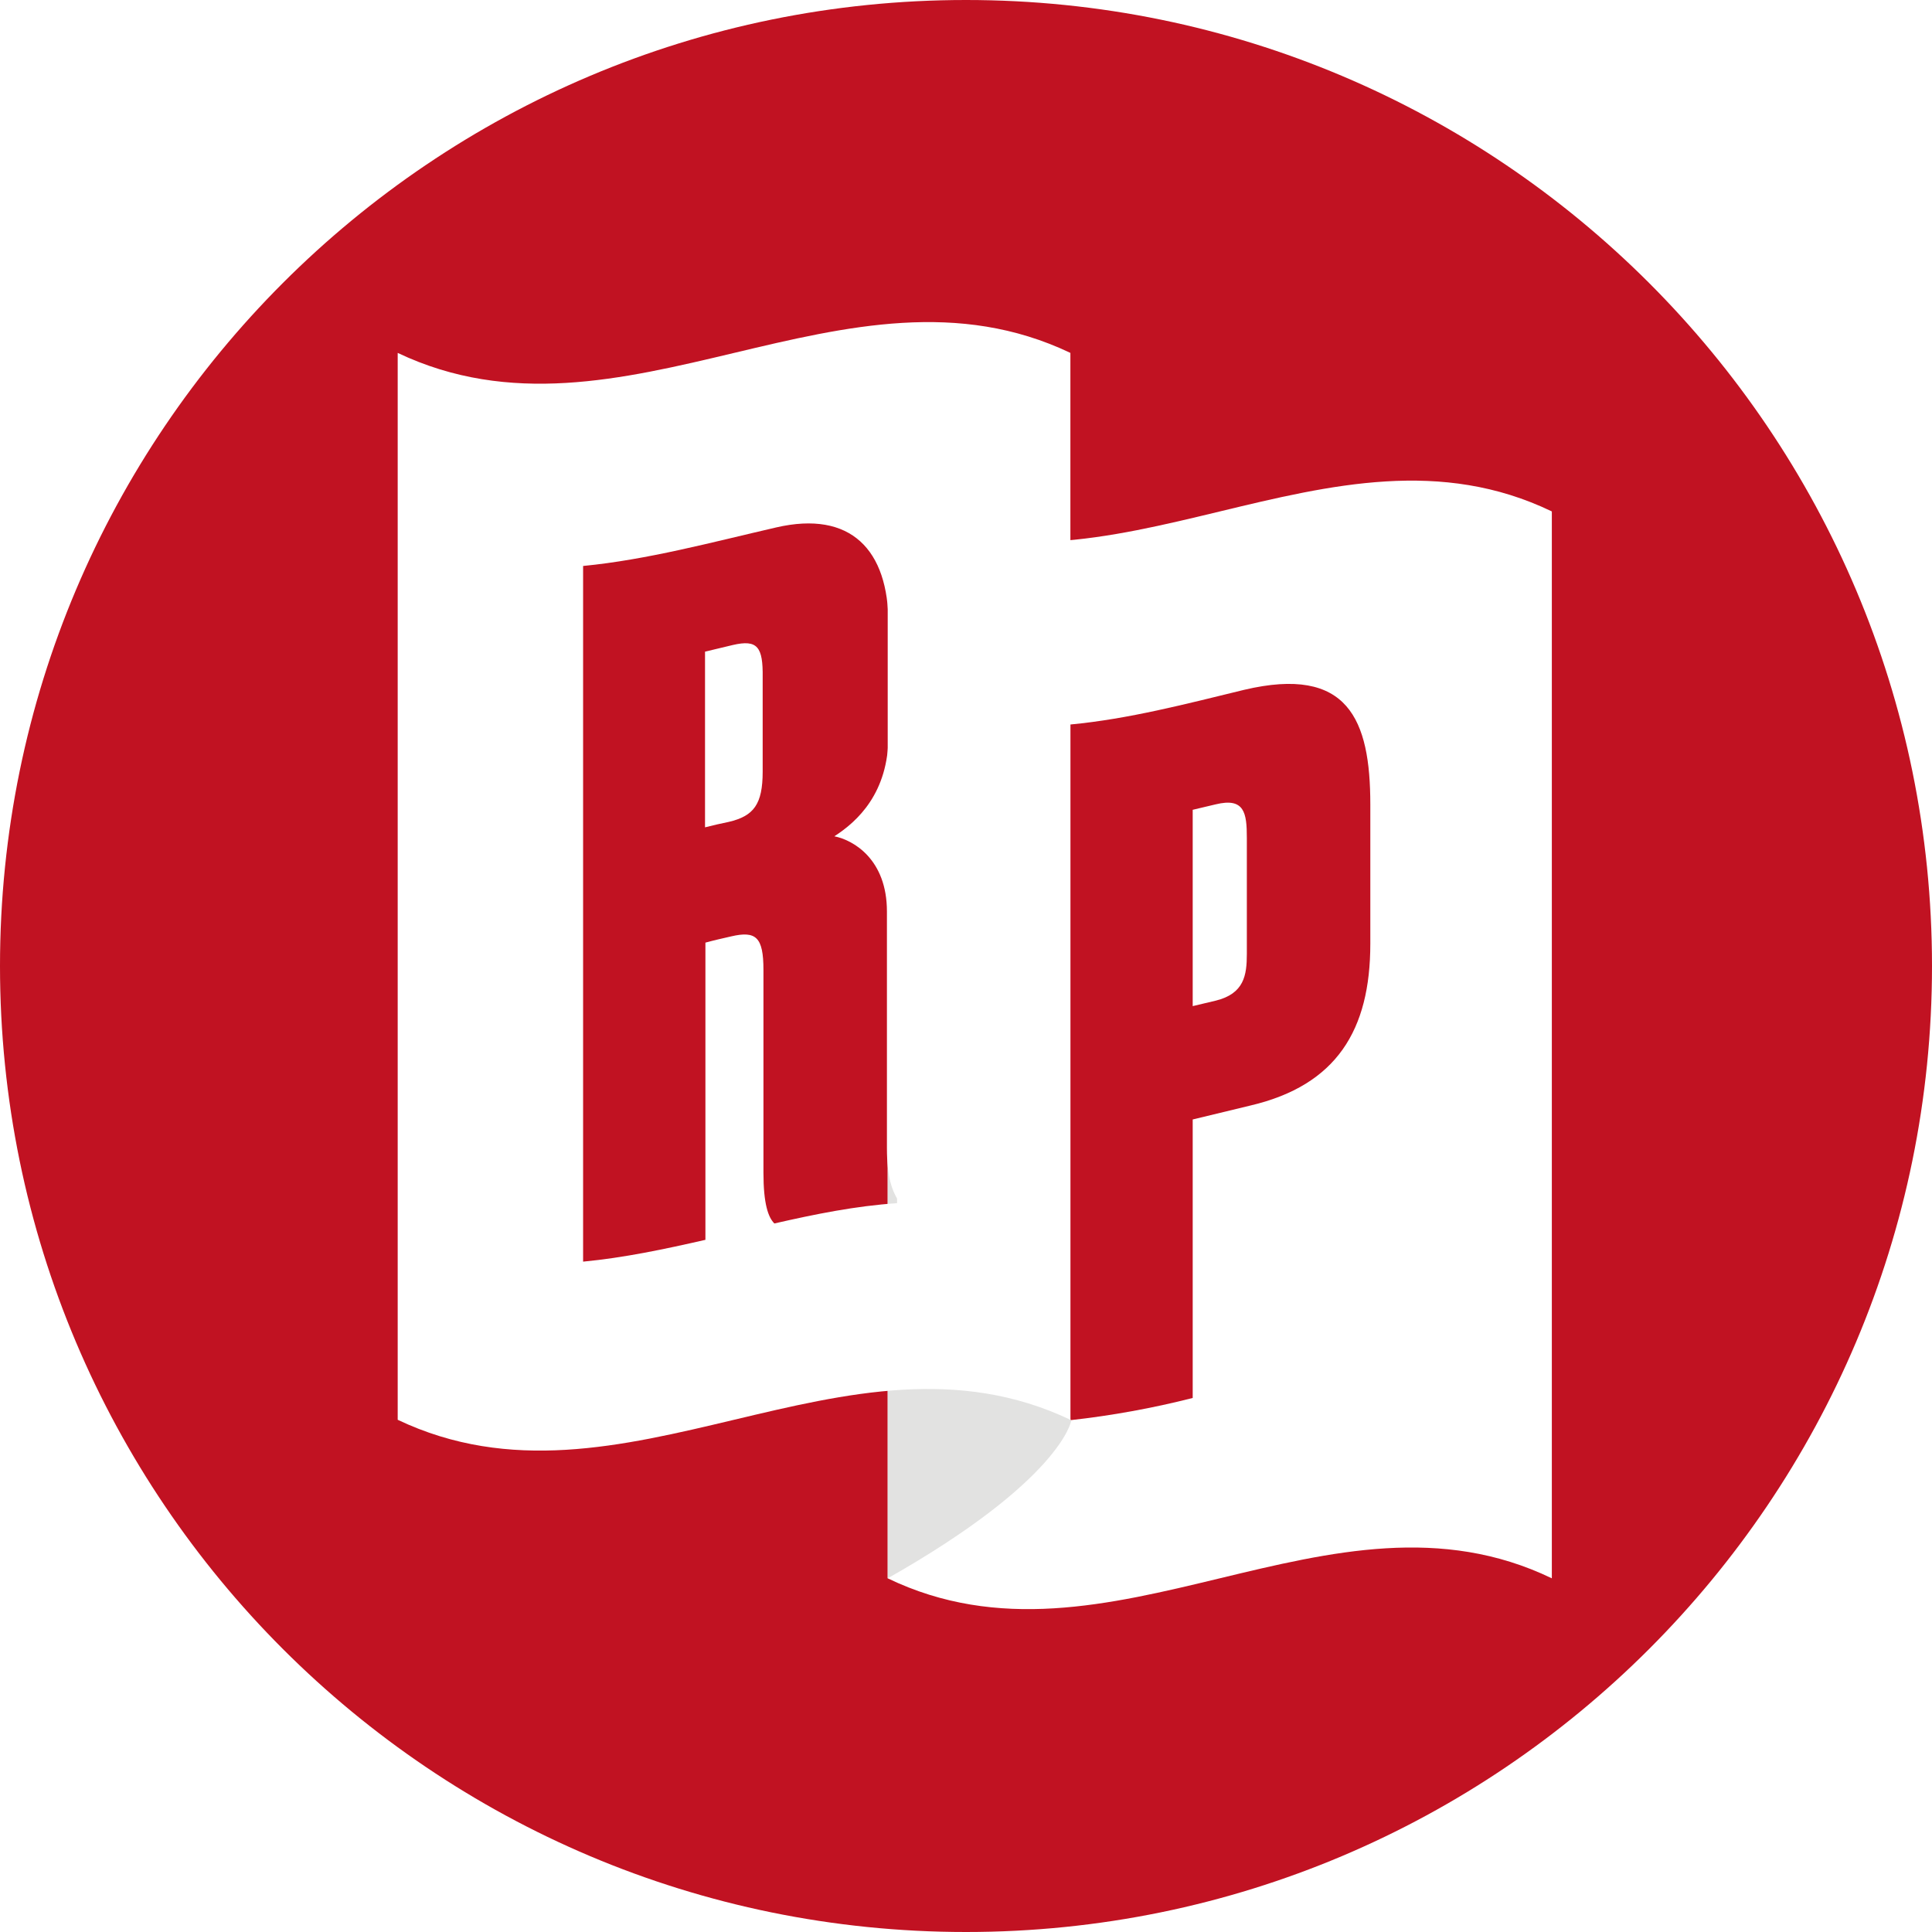
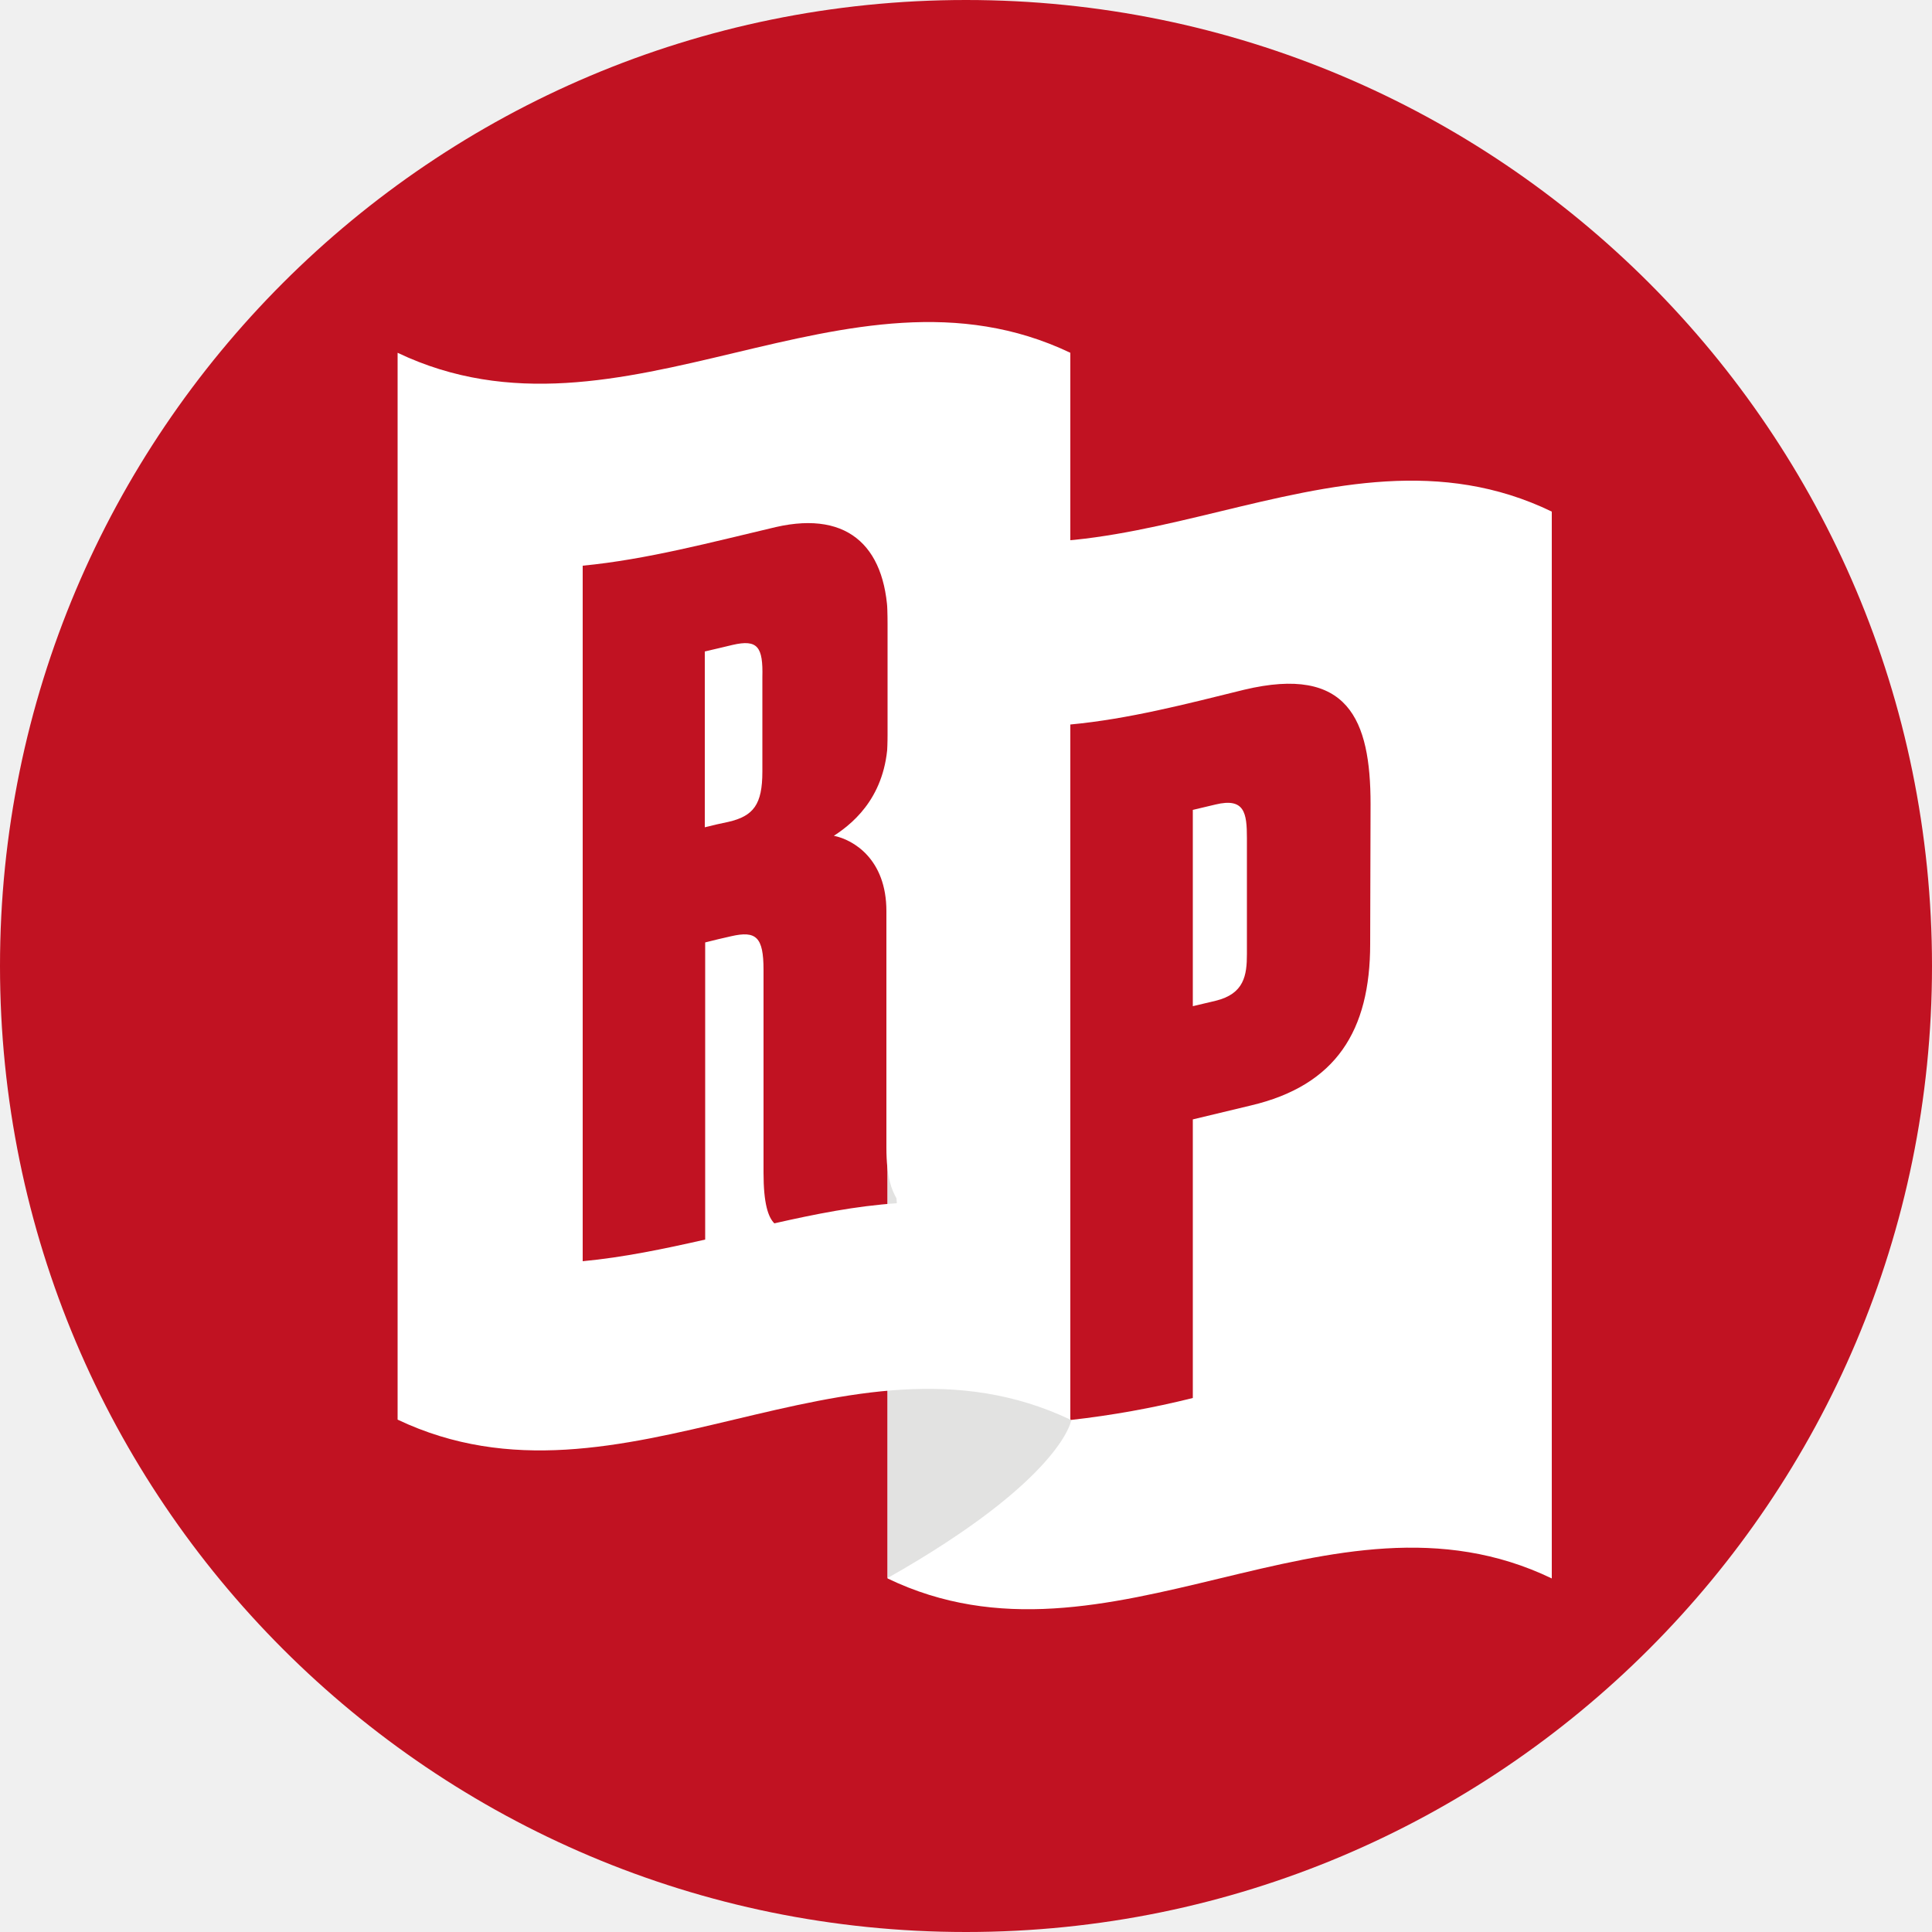
- <svg xmlns="http://www.w3.org/2000/svg" width="496" height="496" viewBox="0 0 496 496">
-   <defs>
-     <style>.a{clip-path:url(#b);}.b{fill:#c11222;}.c,.e{fill:#fff;}.c,.d{fill-rule:evenodd;}.d{fill:#e2e2e1;}</style>
-     <clipPath id="b">
-       <rect width="496" height="496" />
-     </clipPath>
-   </defs>
-   <g id="a" class="a">
-     <rect class="e" width="496" height="496" />
-     <g transform="translate(-597 -597)">
-       <circle class="b" cx="248" cy="248" r="248" transform="translate(597 597)" />
-       <path class="c" d="M909.1,803.5c-2,.5-3.9.9-5.9,1.4v50.4c2-.5,3.9-.9,5.9-1.4,7.3-1.8,8-6.5,8-12V812.1C917.1,805.7,916.5,801.7,909.1,803.5Z" />
-       <path class="c" d="M824.9,728.3v273.9c56.8,27.4,113.7-27.4,170.5,0V728.3C938.6,700.9,881.8,755.7,824.9,728.3Zm123.9,111c0,22.2-8.7,36.3-30.7,41.5-5,1.2-9.9,2.4-14.9,3.6v71.5a230.289,230.289,0,0,1-31.4,5.7V783c14.9-1.4,29.8-5.3,44.6-8.9,26.7-6.3,32.4,7.6,32.4,29.4Z" />
-       <path class="d" d="M872,961.8s-2.6,15.2-47.1,40.4v-148Z" />
-       <path class="c" d="M785.1,762.6c-2.4.6-4.7,1.1-7.1,1.7v45.1c2-.5,4.1-1,6.1-1.4,6.4-1.5,8.7-4.5,8.7-12.9V770.9C792.9,763.1,791.5,761.1,785.1,762.6Z" />
-       <path class="c" d="M699.1,687.6V961.5c57.6,27.4,115.1-27.4,172.7,0V687.6C814.3,660.2,756.7,715,699.1,687.6ZM827.2,905.9c-10.5.7-20.9,2.8-31.4,5.2-1.6-1.6-2.8-5.1-2.8-13V846c0-8.4-1.9-10.1-8.3-8.6-2.2.5-4.4,1-6.6,1.6v76.3c-10.5,2.4-20.9,4.6-31.4,5.6V742.3c16.5-1.6,33.1-6.1,49.6-9.9,19.1-4.4,28.8,5.7,28.8,24.8v28.6c0,14.8-8,22.1-13.9,25.9,5,1,13.5,6,13.5,19.3v60.7c0,7.7,1.4,10.9,2.6,13v1.2Z" />
+ <svg xmlns="http://www.w3.org/2000/svg" version="1.1" id="Camada_1" x="0px" y="0px" viewBox="0 0 500 500" style="enable-background:new 0 0 500 500;" xml:space="preserve">
+   <style type="text/css">
+ 	.st0{fill:#C11222;}
+ 	.st1{fill-rule:evenodd;clip-rule:evenodd;fill:#FFFFFF;}
+ 	.st2{fill-rule:evenodd;clip-rule:evenodd;fill:#E2E2E1;}
+ </style>
+   <g>
+     <g id="a">
+       <g transform="translate(-597 -597)">
+         <circle class="st0" cx="847" cy="847" r="250" />
+         <path class="st1" d="M911.6,805.2c-2,0.5-3.9,0.9-5.9,1.4v50.8c2-0.5,3.9-0.9,5.9-1.4c7.4-1.8,8.1-6.6,8.1-12.1v-30     C919.7,807.4,919.1,803.4,911.6,805.2z" />
+         <path class="st1" d="M826.7,729.4v276.1c57.3,27.6,114.6-27.6,171.9,0V729.4C941.4,701.7,884.1,757,826.7,729.4z M951.6,841.3     c0,22.4-8.8,36.6-30.9,41.8c-5,1.2-10,2.4-15,3.6v72.1c-10.4,2.6-21,4.5-31.7,5.7v-180c15-1.4,30-5.3,45-9     c26.9-6.4,32.7,7.7,32.7,29.6L951.6,841.3z" />
+         <path class="st2" d="M874.2,964.7c0,0-2.6,15.3-47.5,40.7V856.3L874.2,964.7z" />
+         <path class="st1" d="M786.6,763.9c-2.4,0.6-4.7,1.1-7.2,1.7v45.5c2-0.5,4.1-1,6.1-1.4c6.5-1.5,8.8-4.5,8.8-13v-24.4     C794.5,764.4,793.1,762.4,786.6,763.9z" />
+         <path class="st1" d="M699.9,688.3v276.1c58.1,27.6,116-27.6,174.1,0V688.3C816.1,660.7,758,716,699.9,688.3z M829.1,908.4     c-10.6,0.7-21.1,2.8-31.7,5.2c-1.6-1.6-2.8-5.1-2.8-13.1V848c0-8.5-1.9-10.2-8.4-8.7c-2.2,0.5-4.4,1-6.7,1.6v76.9     c-10.6,2.4-21.1,4.6-31.7,5.6v-180c16.6-1.6,33.4-6.1,50-10c19.3-4.4,29,5.7,29,25v28.8c0,14.9-8.1,22.3-14,26.1     c5,1,13.6,6,13.6,19.5v61.2c0,7.8,1.4,11,2.6,13.1L829.1,908.4L829.1,908.4z" />
+       </g>
    </g>
  </g>
</svg>
